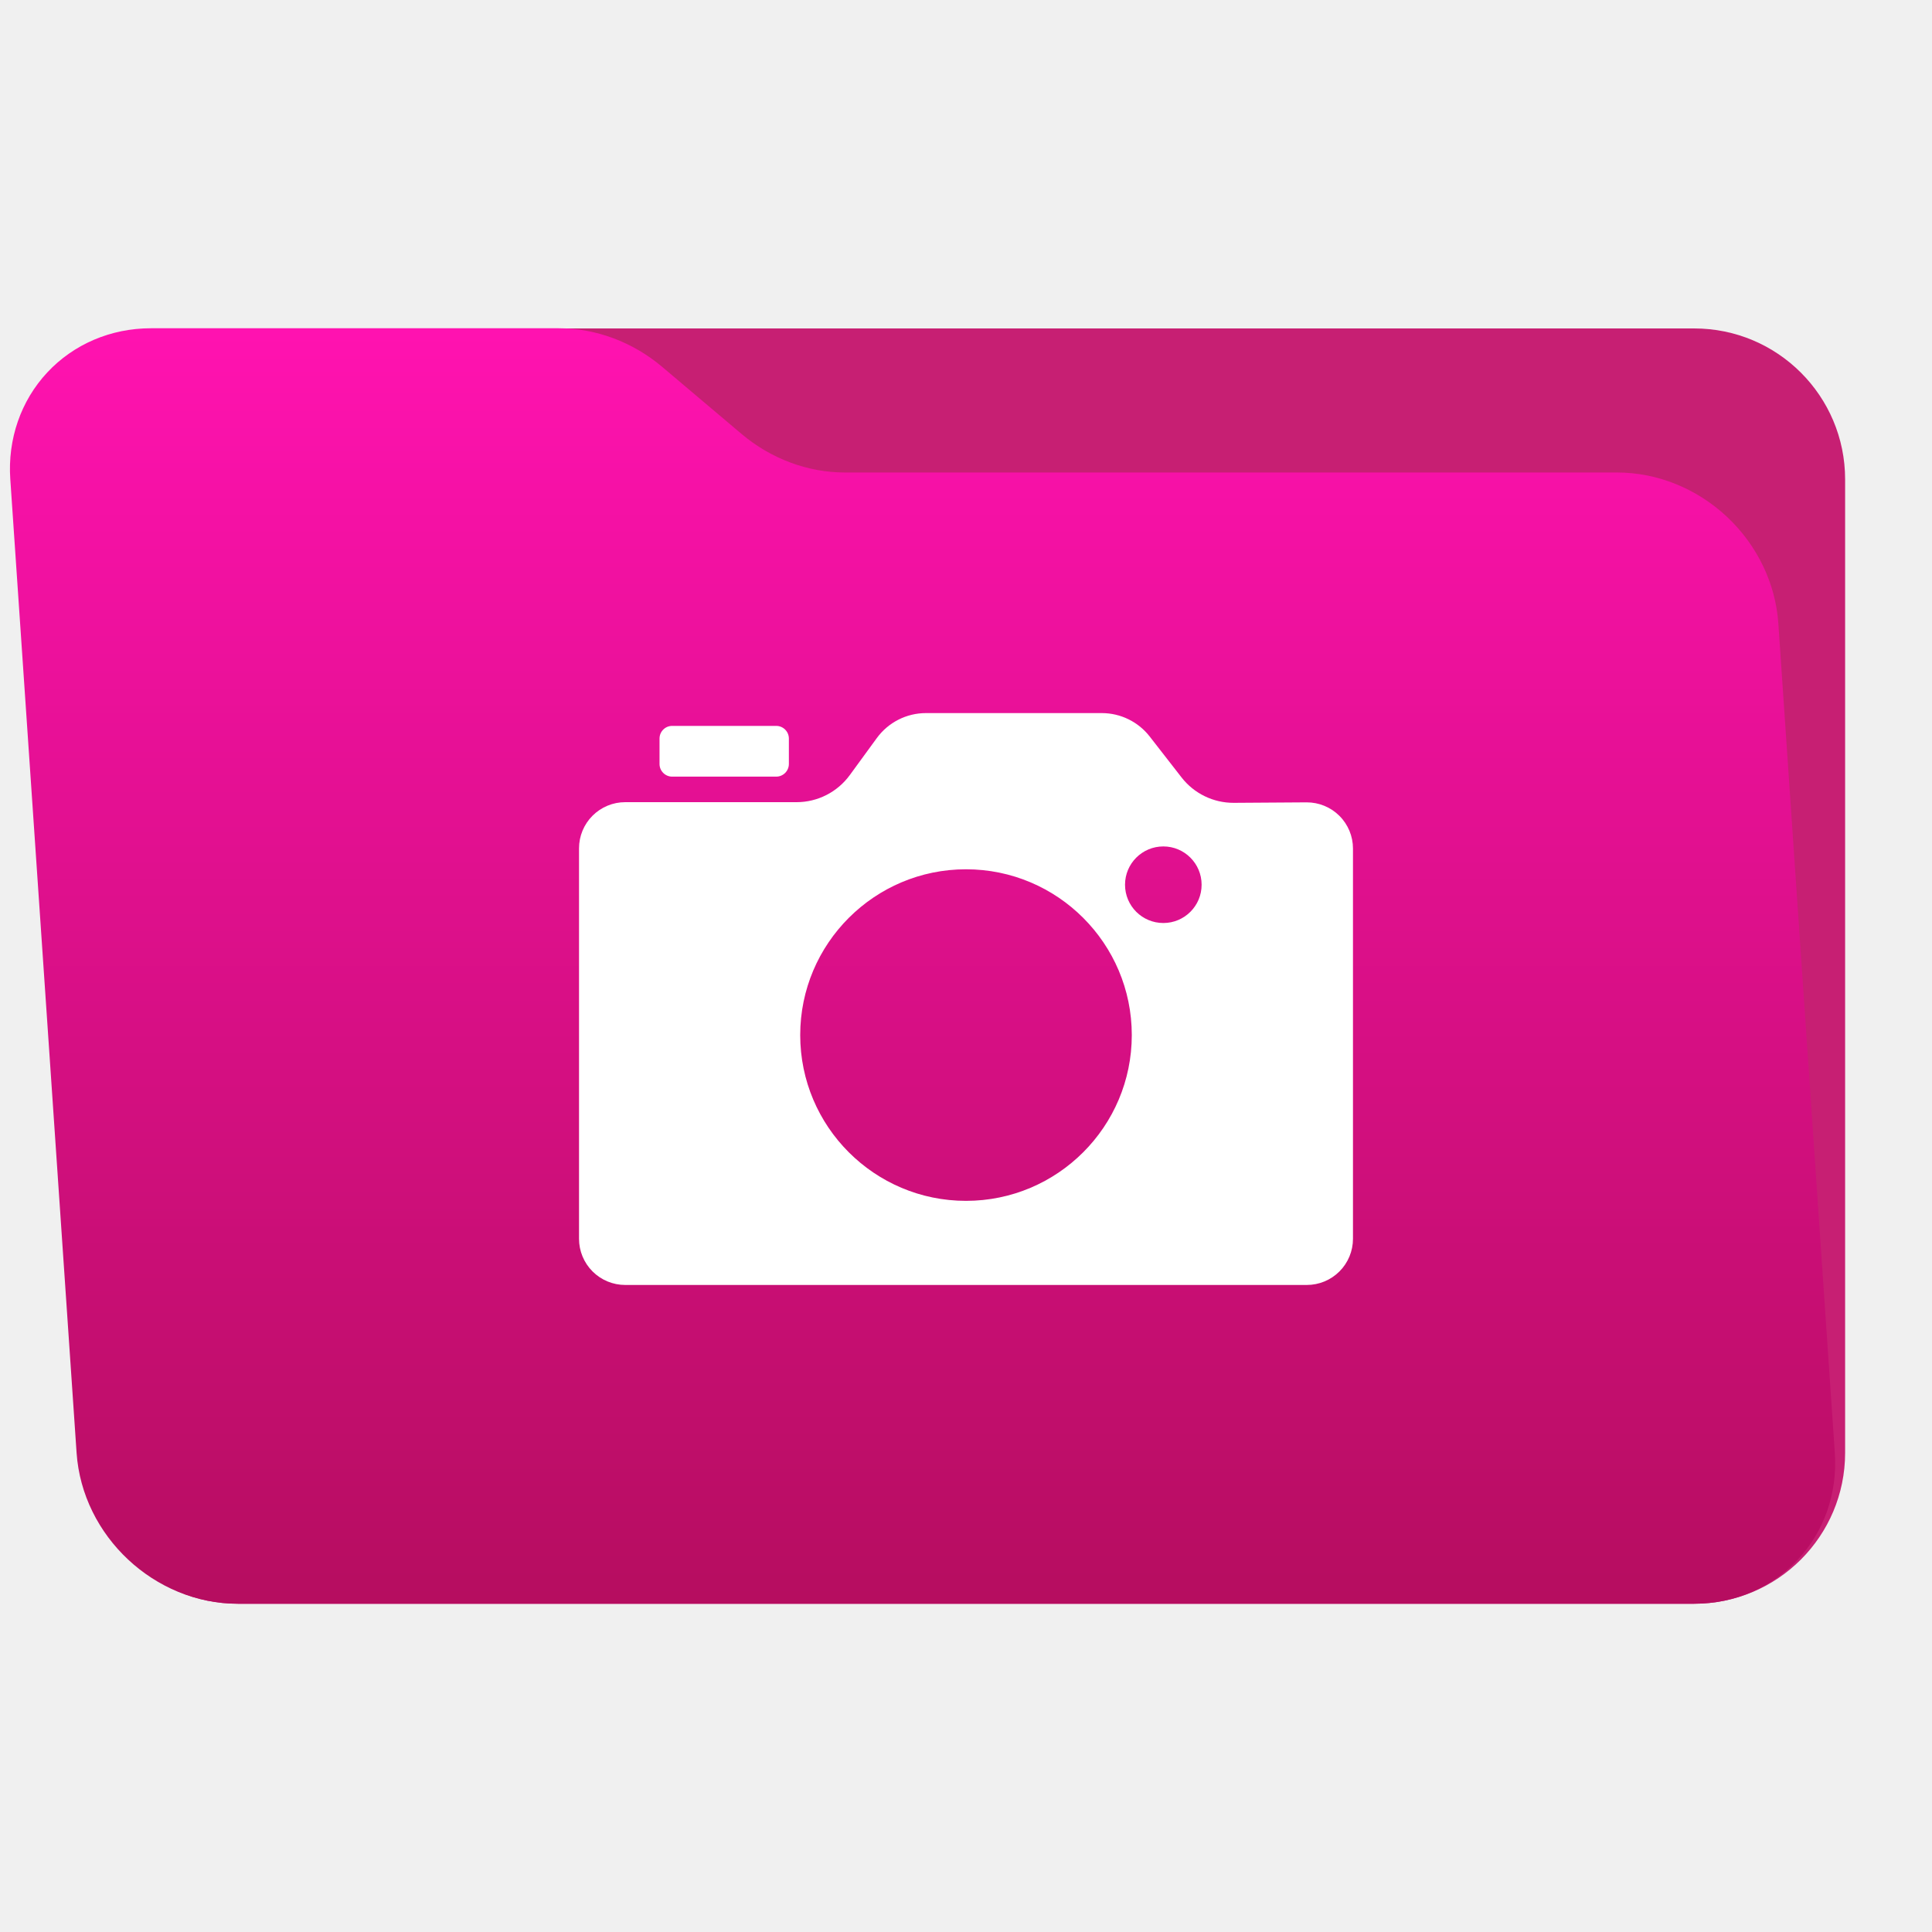
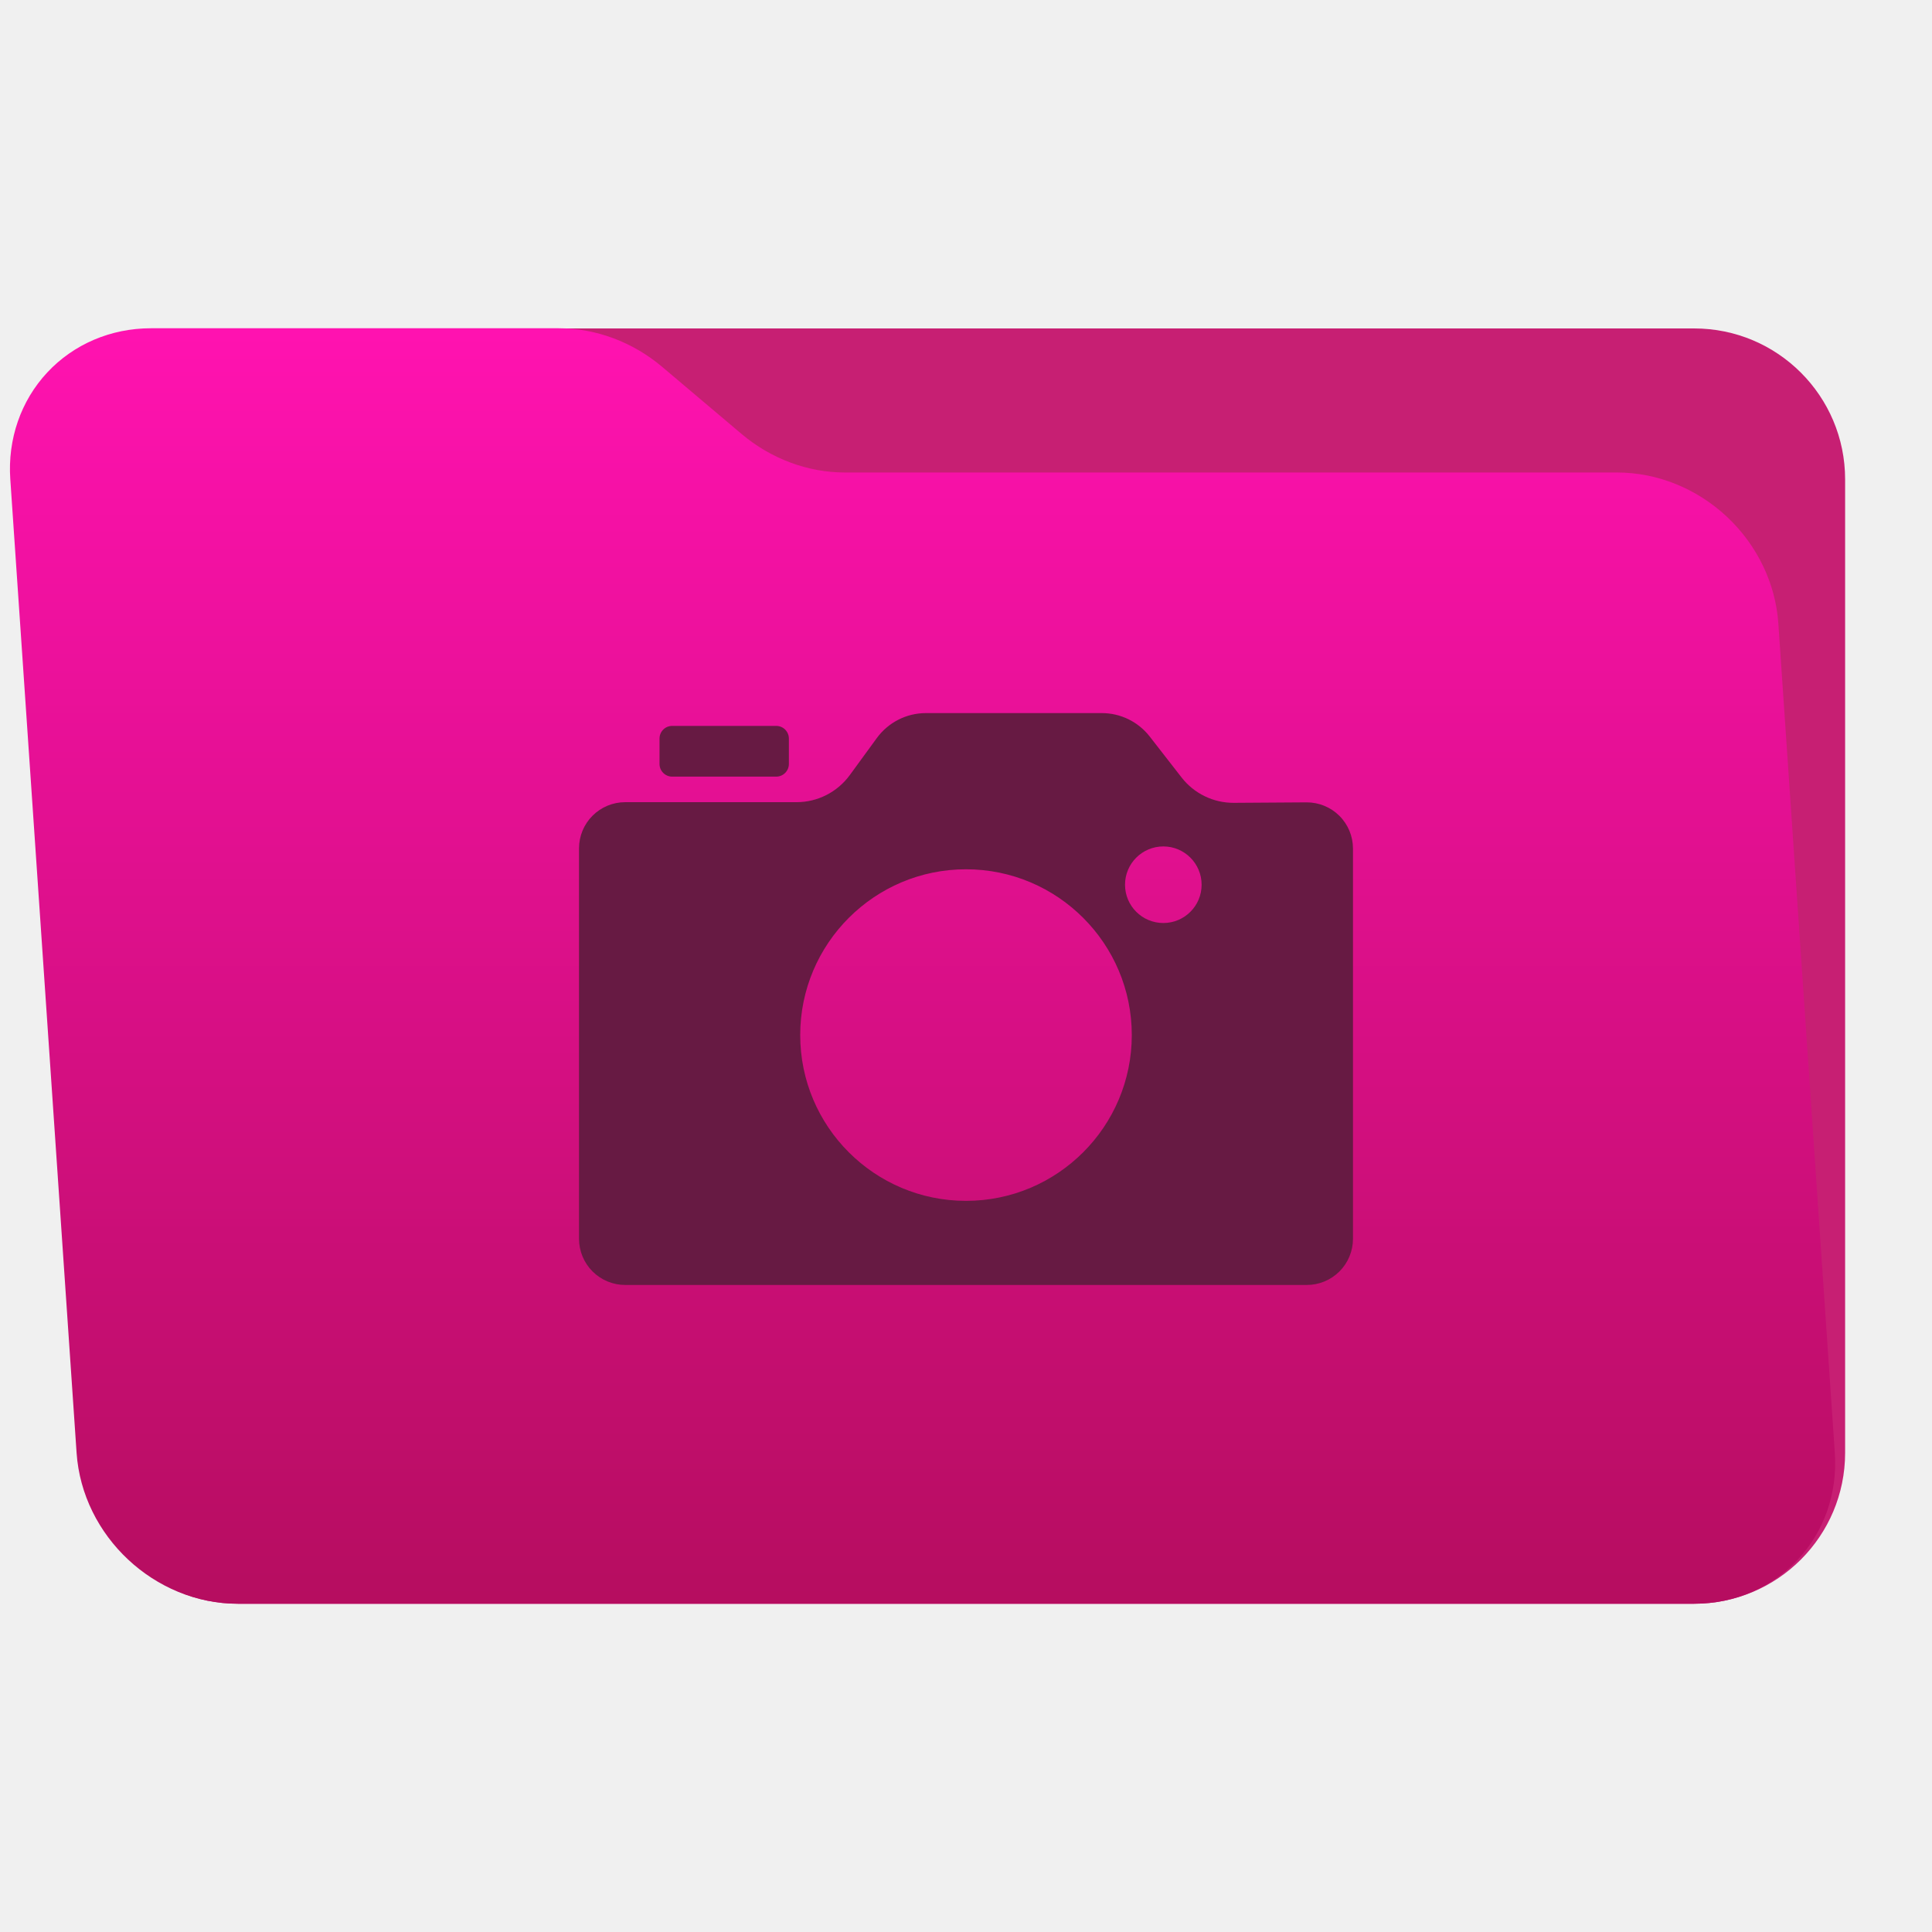
<svg xmlns="http://www.w3.org/2000/svg" clip-rule="evenodd" fill-rule="evenodd" stroke-linejoin="round" stroke-miterlimit="2" viewBox="0 0 48 48" version="1.1" id="svg8">
  <defs id="defs8" />
  <linearGradient id="a" x2="1" gradientTransform="matrix(0 -42.252 42.252 0 491.448 53.126)" gradientUnits="userSpaceOnUse">
    <stop stop-color="#1077f6" offset="0" id="stop1" style="stop-color:#b60d60;stop-opacity:1;" />
    <stop stop-color="#12c2ff" offset="1" id="stop2" style="stop-color:#ff12b0;stop-opacity:1;" />
  </linearGradient>
  <linearGradient id="b" x2="1" gradientTransform="matrix(0 18.9433 -18.9433 0 -862.958 23.6224)" gradientUnits="userSpaceOnUse">
    <stop stop-color="#137098" offset="0" id="stop3" />
    <stop stop-color="#106597" offset=".42" id="stop4" />
    <stop stop-color="#0b4e94" offset="1" id="stop5" />
  </linearGradient>
  <g transform="scale(.75)" id="g7">
    <path d="m61.122 15.88c0-2.762-2.239-5-5-5h-48.244c-2.761 0-5 2.238-5 5v32.246c0 2.761 2.239 5 5 5h48.244c2.761 0 5-2.239 5-5z" fill="#0083d5" id="path5" style="fill:#c71f73;fill-opacity:1" />
    <path d="m58.91 20.652c-.09-1.326-.704-2.598-1.706-3.536-1.002-.937-2.309-1.464-3.635-1.464h-25.58c-1.232 0-2.451-.455-3.424-1.277-.814-.689-1.817-1.535-2.632-2.224-.973-.822-2.192-1.277-3.424-1.277h-13.509c-1.326 0-2.561.527-3.435 1.465-.874.937-1.315 2.209-1.224 3.535l2.196 32.252c.188 2.761 2.58 5 5.341 5h48.244c2.761 0 4.847-2.239 4.659-5z" fill="url(#a)" id="path6" />
-     <path d="m29.046 24.449c.379-.519.983-.827 1.626-.827h5.826c.621 0 1.208.287 1.589.778.323.416.722.928 1.053 1.353.415.534 1.054.845 1.73.842 1.046-.004 1.233-.011 2.414-.016.406-.001.797.159 1.085.446s.45.677.45 1.083v12.929c0 .405-.161.794-.448 1.081s-.676.448-1.081.448h-22.58c-.405 0-.794-.161-1.081-.448s-.448-.676-.448-1.081v-12.935c0-.406.161-.795.448-1.081.287-.287.676-.448 1.081-.448h5.677c.697 0 1.351-.333 1.762-.895.285-.391.617-.846.897-1.229zm2.954 4.347c-3.031 0-5.492 2.461-5.492 5.492s2.461 5.492 5.492 5.492 5.492-2.461 5.492-5.492-2.461-5.492-5.492-5.492zm6.537-.757c-.701 0-1.269.568-1.269 1.269s.568 1.268 1.269 1.268c.7 0 1.268-.567 1.268-1.268s-.568-1.269-1.268-1.269z" fill="url(#b)" id="path7" style="fill:#ffffff;fill-opacity:1" />
+     <path d="m29.046 24.449c.379-.519.983-.827 1.626-.827h5.826c.621 0 1.208.287 1.589.778.323.416.722.928 1.053 1.353.415.534 1.054.845 1.73.842 1.046-.004 1.233-.011 2.414-.016.406-.001.797.159 1.085.446s.45.677.45 1.083v12.929c0 .405-.161.794-.448 1.081s-.676.448-1.081.448h-22.58c-.405 0-.794-.161-1.081-.448s-.448-.676-.448-1.081v-12.935c0-.406.161-.795.448-1.081.287-.287.676-.448 1.081-.448h5.677c.697 0 1.351-.333 1.762-.895.285-.391.617-.846.897-1.229zm2.954 4.347c-3.031 0-5.492 2.461-5.492 5.492s2.461 5.492 5.492 5.492 5.492-2.461 5.492-5.492-2.461-5.492-5.492-5.492zm6.537-.757c-.701 0-1.269.568-1.269 1.269s.568 1.268 1.269 1.268c.7 0 1.268-.567 1.268-1.268s-.568-1.269-1.268-1.269z" fill="url(#b)" id="path7" style="fill:#671a43;fill-opacity:1" />
  </g>
-   <path transform="matrix(.75 0 0 .75 .226181 .011309)" d="m25.831 24.451c0-.233-.189-.42-.42-.42h-3.445c-.232 0-.42.187-.42.42v.841c0 .232.188.42.42.42h3.445c.231 0 .42-.188.42-.42z" fill="#126c97" id="path8" style="fill:#ffffff;fill-opacity:1" />
+   <path transform="matrix(.75 0 0 .75 .226181 .011309)" d="m25.831 24.451c0-.233-.189-.42-.42-.42h-3.445c-.232 0-.42.187-.42.42v.841c0 .232.188.42.42.42h3.445c.231 0 .42-.188.42-.42z" fill="#126c97" id="path8" style="fill:#671a43;fill-opacity:1" />
</svg>
